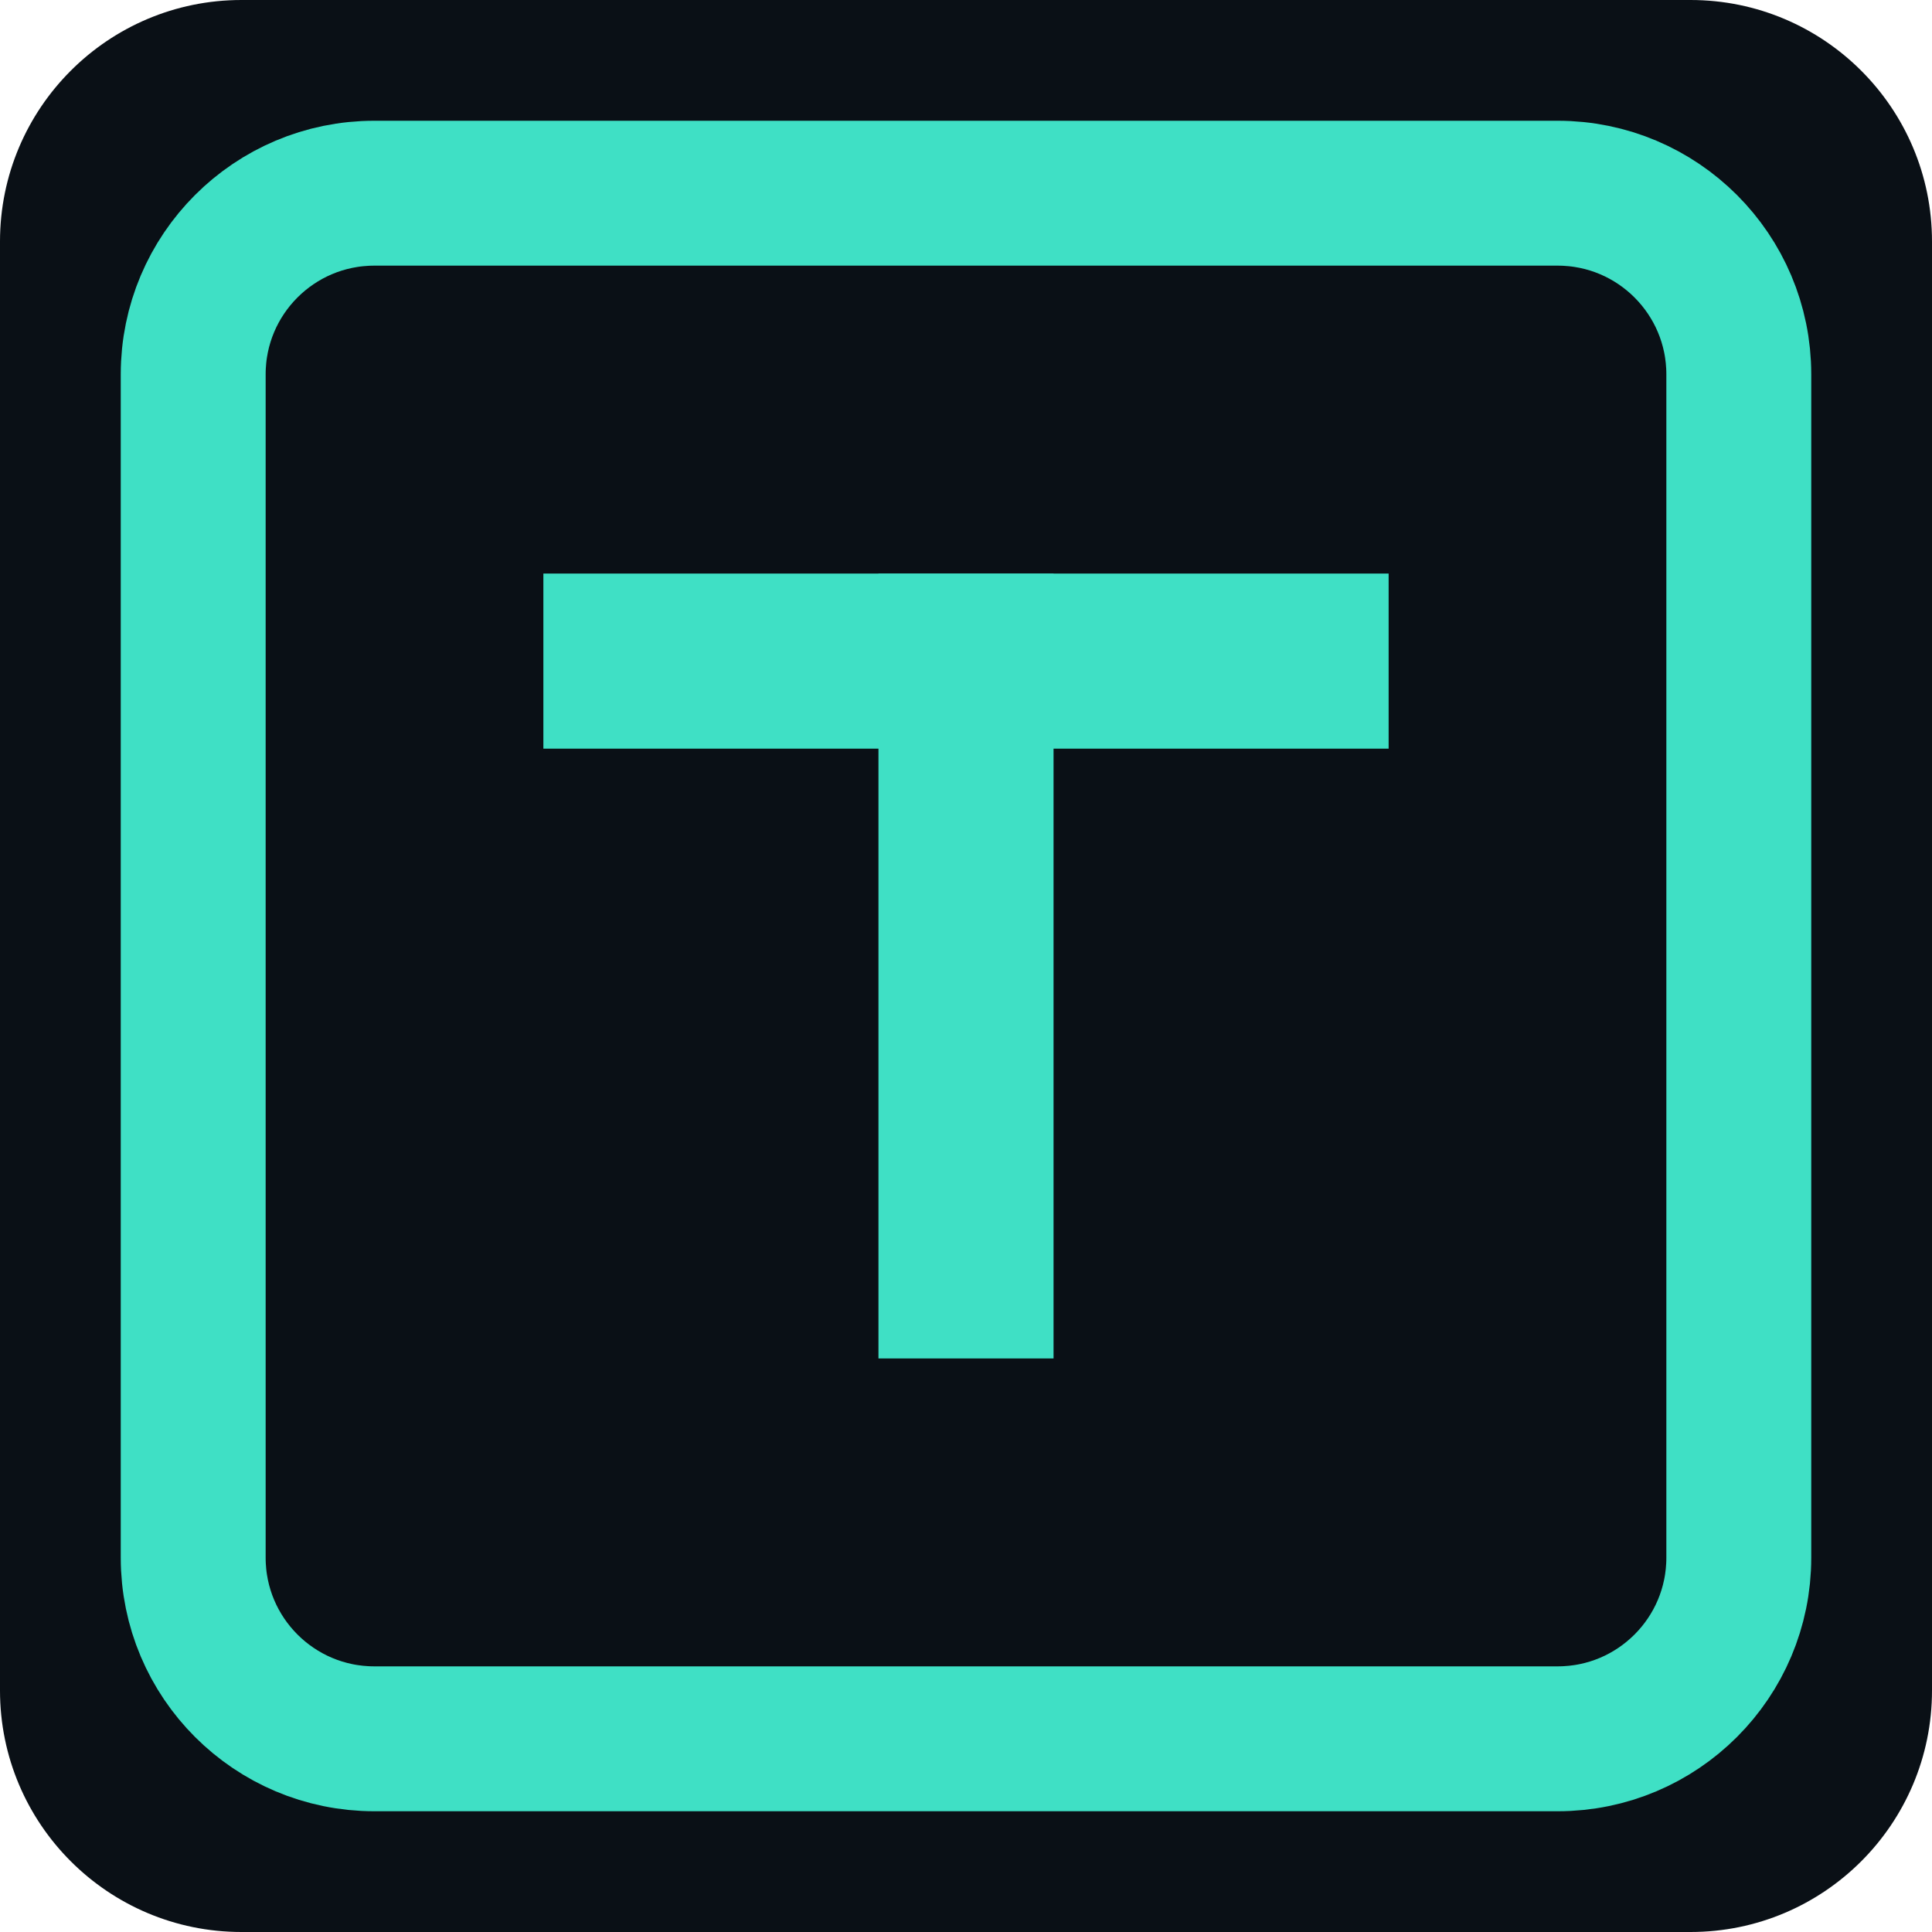
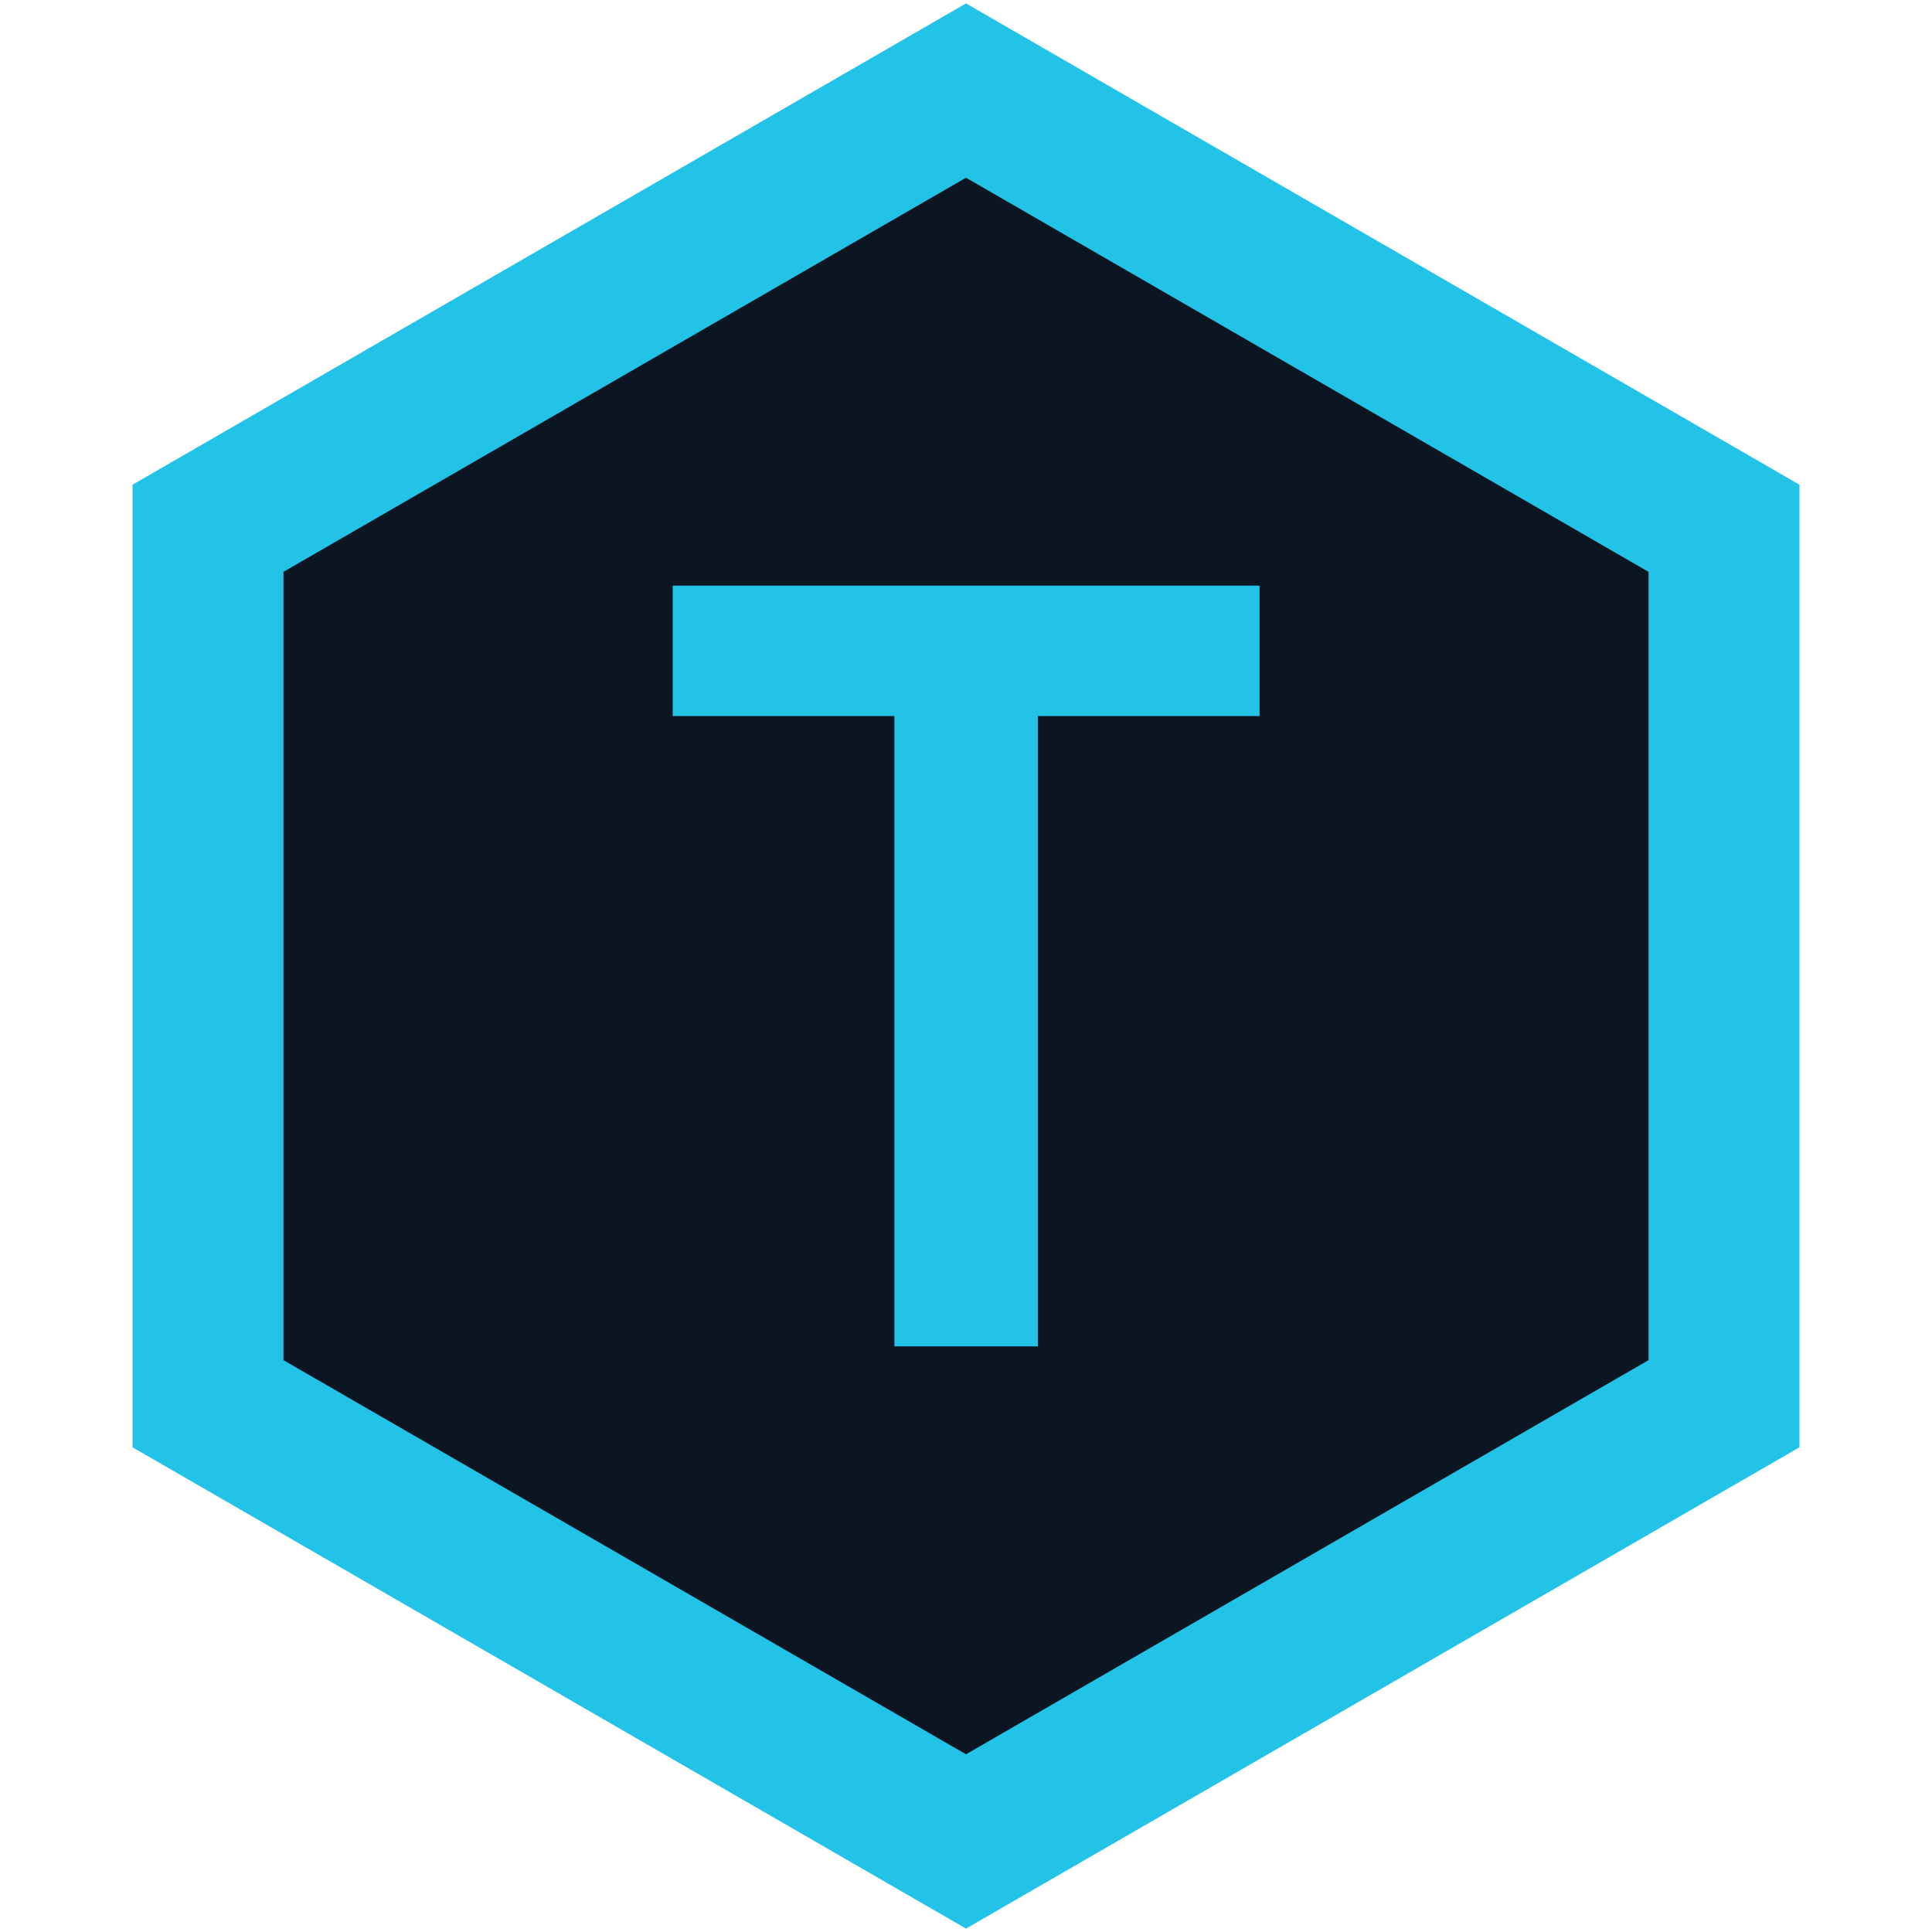
- <svg xmlns="http://www.w3.org/2000/svg" viewBox="0 0 32 32">
-   <rect width="32" height="32" rx="4" fill="#0a1016" />
-   <rect x="3.2" y="3.2" width="25.6" height="25.6" rx="3" fill="none" stroke="#3fe0c5" stroke-width="2.4" />
-   <rect x="9" y="9.5" width="14" height="2.9" fill="#3fe0c5" />
-   <rect x="14.55" y="9.5" width="2.9" height="13" fill="#3fe0c5" />
+ <svg xmlns="http://www.w3.org/2000/svg" viewBox="0 0 64 64" width="64" height="64">
+   <path d="M32.00,3.00 L57.11,17.50 L57.11,46.50 L32.00,61.00 L6.89,46.50 L6.89,17.50 Z" fill="#0B1622" stroke="#22C3E6" stroke-width="5" />
+   <path transform="translate(21.42,44.60)" d="M8.208 0.0V-20.88H0.864V-25.2H20.304V-20.88H12.96V0.0Z" fill="#22C3E6" />
</svg>
